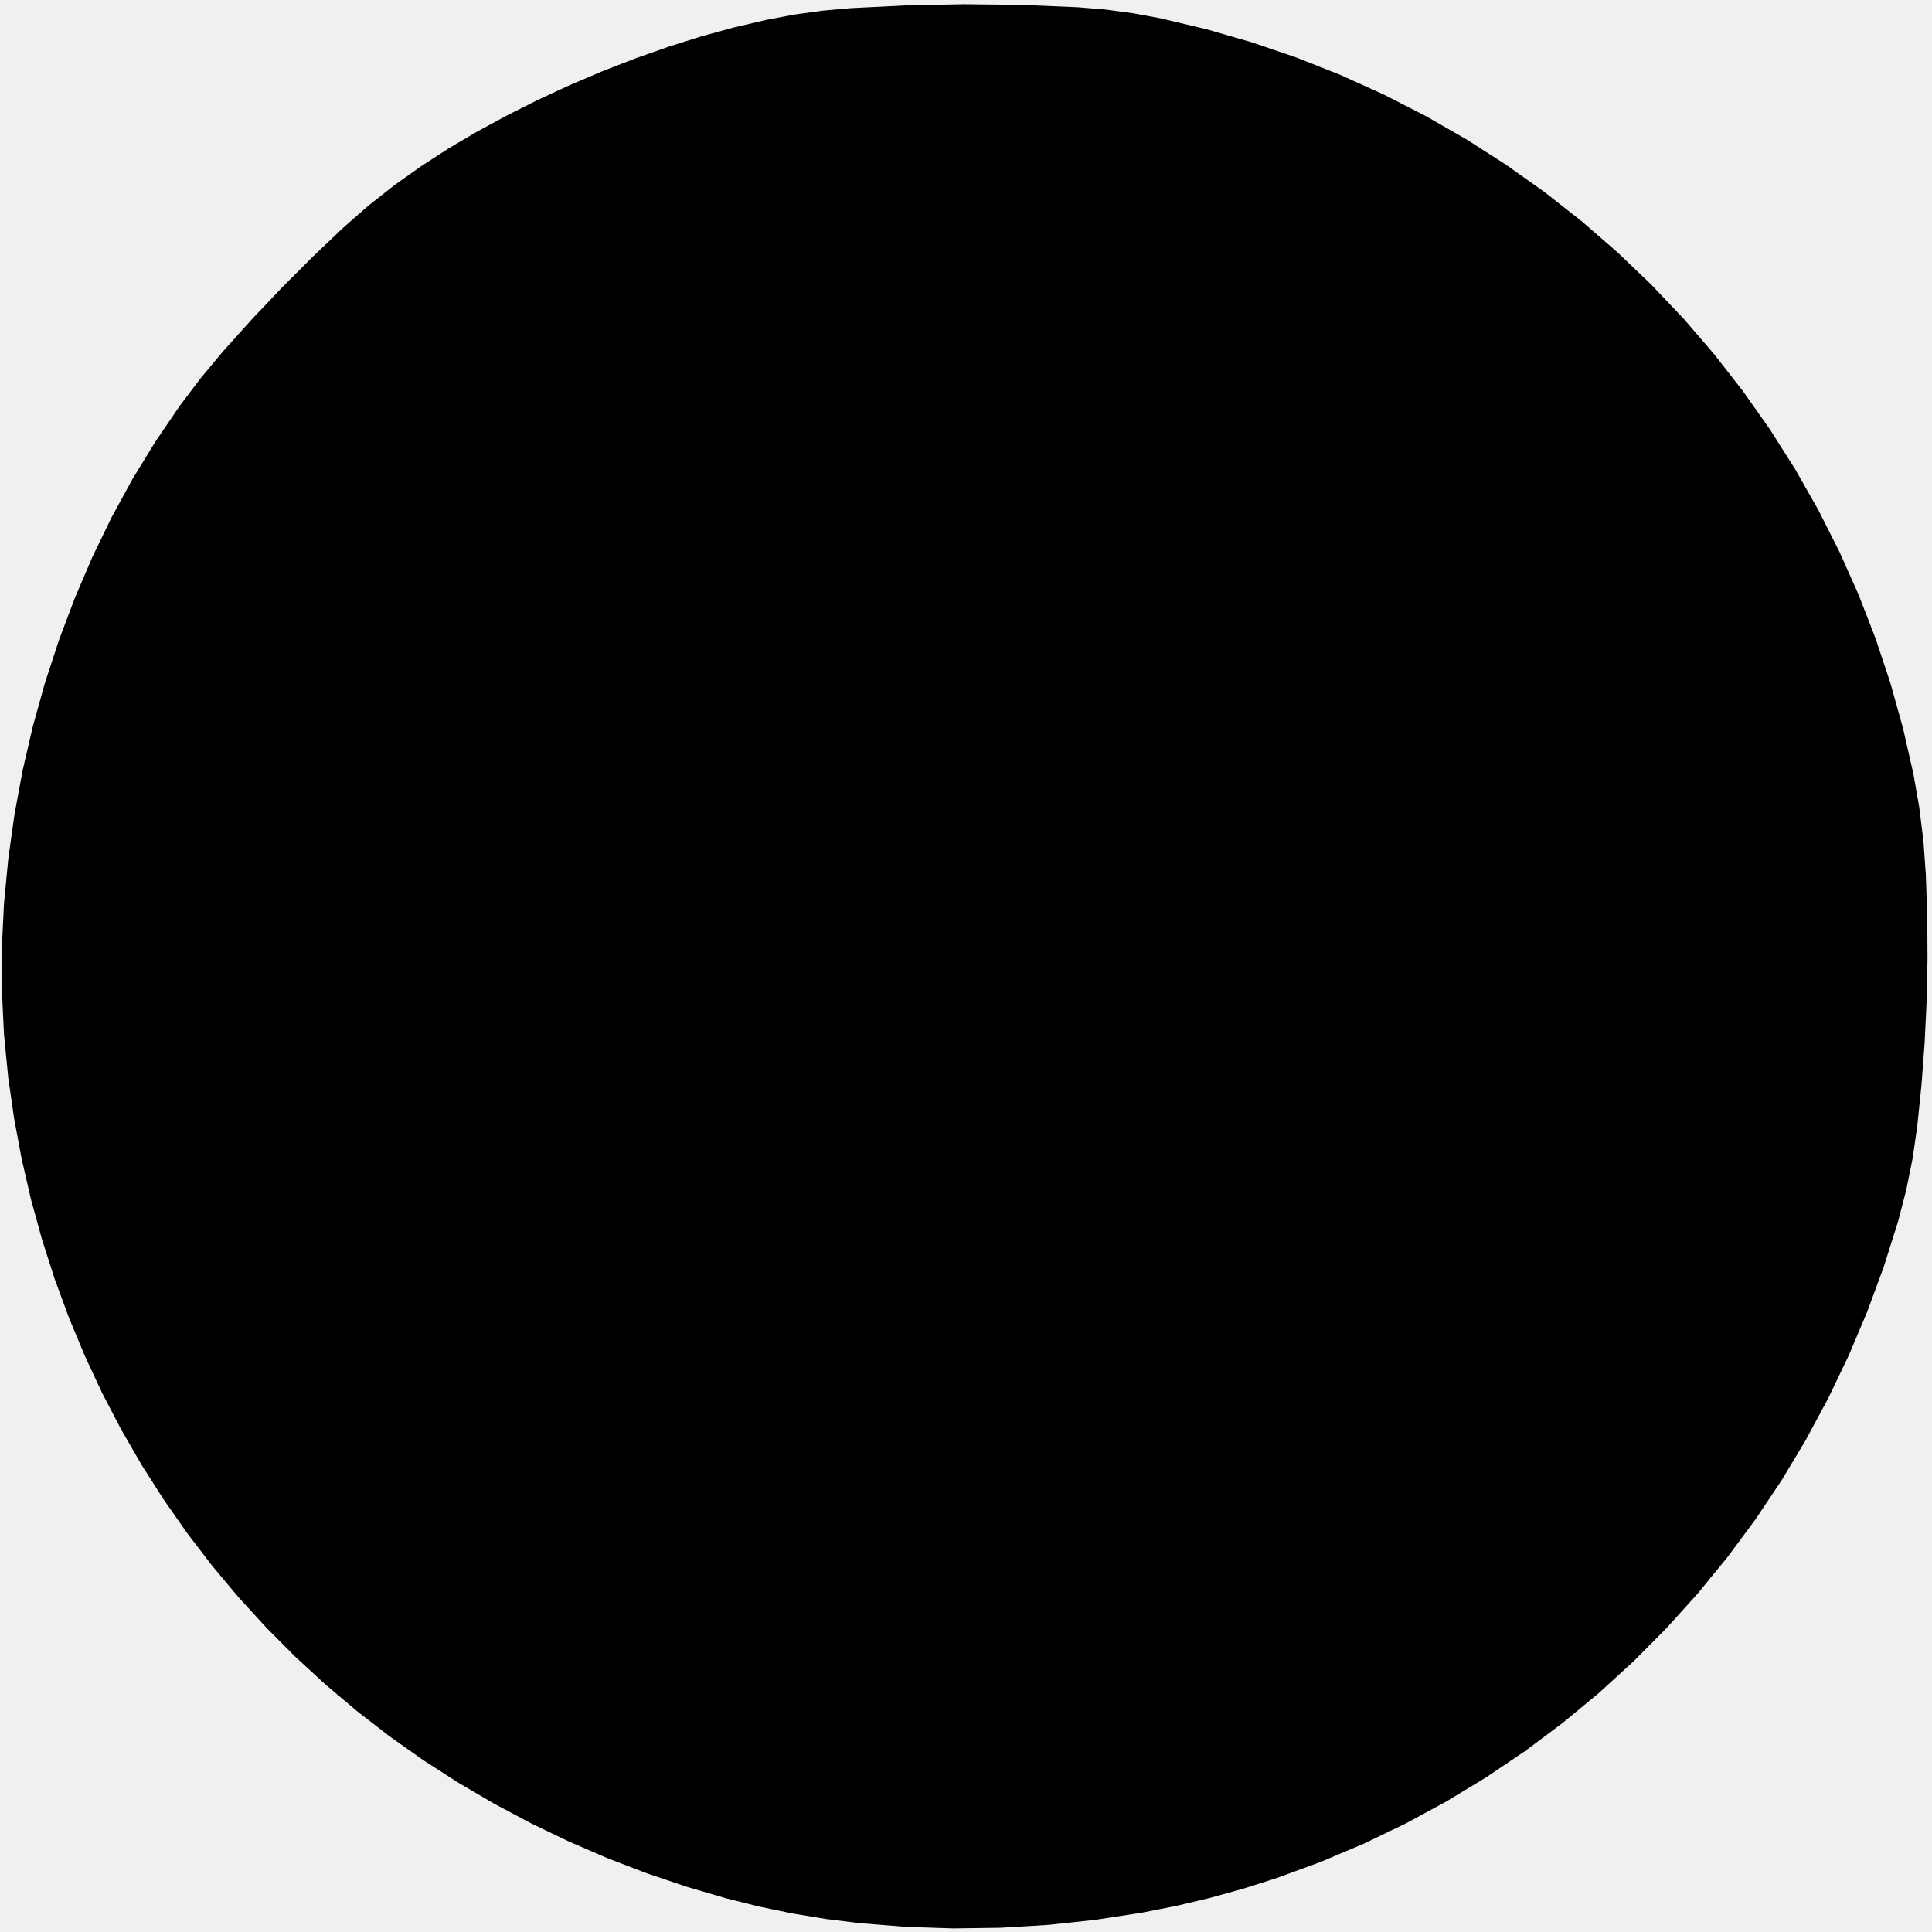
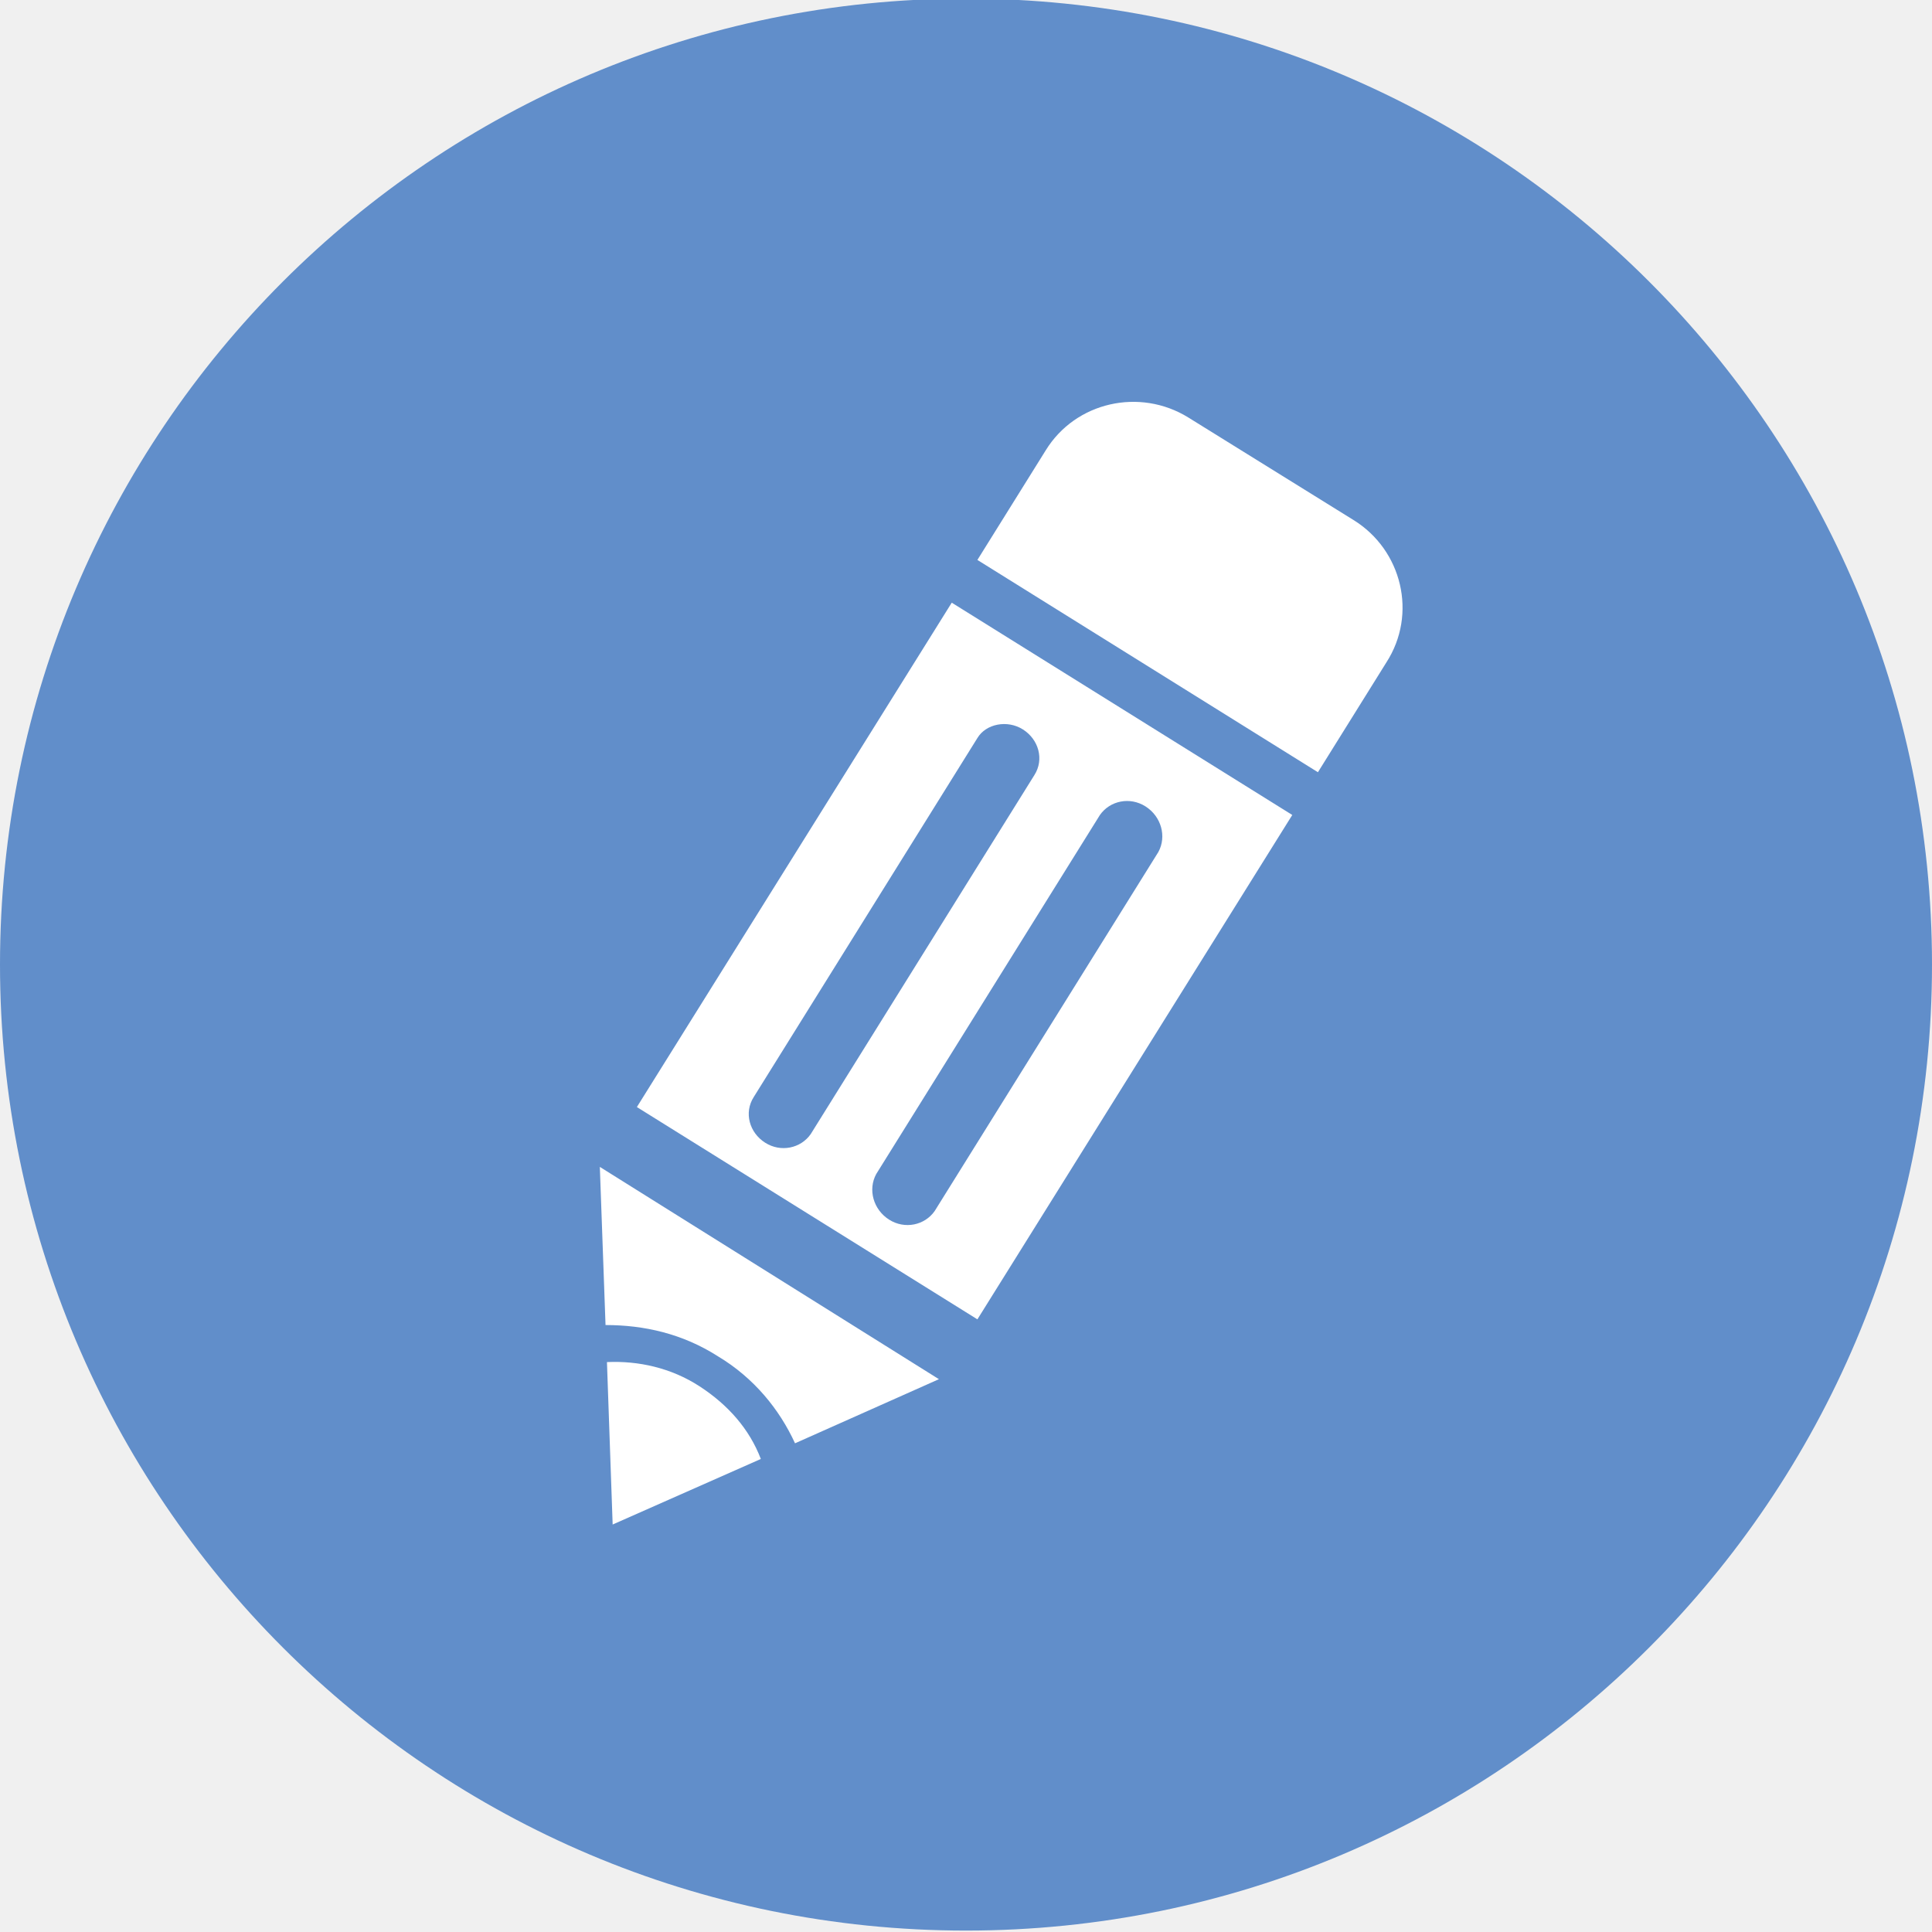
- <svg xmlns="http://www.w3.org/2000/svg" viewBox="0 0 1051.987 1052.5" height="186" width="186" version="1.1" class="ico-pen">
-   <g transform="matrix(1.25,0,0,-1.25,0,1052.5)" id="g10">
-     <path d="m 333.86,833.36 -14.27,-3.34 -14.15,-3.87 -13.98,-4.4 0,0 -14.62,-5.15 -14.44,-5.61 -14.26,-6.06 0,0 -13.86,-6.42 -13.66,-6.87 -13.43,-7.3 0,0 -12.08,-7.14 -11.78,-7.64 -11.45,-8.12 0,0 -11.39,-8.94 -10.89,-9.54 0,0 -13.58,-12.92 -13.24,-13.26 0,0 -13.04,-13.75 -12.68,-14.09 0,0 -9.78,-11.72 -9.2,-12.18 0,0 -10.67,-15.69 -9.9,-16.18 -9.09,-16.65 -8.28,-17.07 0,0 -7.71,-18.02 -6.92,-18.34 -6.1,-18.63 -5.27,-18.88 0,0 -4.43,-19.1 -3.58,-19.27 -2.72,-19.42 -1.87,-19.51 0,0 -0.93,-18.97 0,-18.98 0.92,-18.96 1.84,-18.9 0,0 2.57,-17.88 3.31,-17.75 4.06,-17.6 4.79,-17.41 5.51,-17.19 6.24,-16.95 6.94,-16.67 0,0 7.56,-16.19 8.26,-15.85 8.94,-15.47 9.6,-15.07 10.24,-14.64 10.87,-14.19 11.48,-13.7 0,0 12.11,-13.25 12.67,-12.72 13.21,-12.16 13.72,-11.58 14.2,-10.98 14.67,-10.36 15.1,-9.72 0,0 15.77,-9.24 16.14,-8.59 16.48,-7.92 16.79,-7.25 17.06,-6.55 17.33,-5.85 17.54,-5.14 0,0 14.25,-3.55 14.39,-2.98 14.49,-2.39 14.58,-1.81 0,0 20.47,-1.64 20.52,-0.67 20.54,0.28 0,0 20.69,1.24 20.62,2.21 20.49,3.15 0,0 14.84,2.93 14.71,3.48 14.57,4.04 14.41,4.58 0,0 19.13,7.01 18.77,7.93 18.36,8.83 17.91,9.72 17.41,10.57 0,0 16.89,11.41 16.31,12.21 15.7,12.99 15.05,13.74 14.36,14.45 0,0 13.73,15.22 12.98,15.86 12.19,16.47 11.39,17.04 10.55,17.57 0,0 9.8,18.23 8.93,18.66 8.05,19.07 7.15,19.42 6.23,19.73 0,0 3.57,13.74 2.81,13.92 2.02,14.05 0,0 1.84,18.08 1.36,18.13 0.87,18.16 0,0 0.38,18.34 -0.11,18.35 -0.61,18.34 0,0 -1.06,14.76 -1.82,14.69 -2.55,14.58 0,0 -4.53,19.92 -5.5,19.68 -6.45,19.39 -7.39,19.05 -8.32,18.66 -9.21,18.24 0,0 -10.11,17.8 -10.96,17.29 -11.79,16.73 -12.58,16.14 -13.36,15.52 -14.09,14.84 0,0 -14.84,14.19 -15.51,13.45 -16.15,12.68 -16.74,11.89 -17.29,11.07 -17.81,10.21 0,0 -18.34,9.38 -18.76,8.48 -19.15,7.58 -19.49,6.64 -19.79,5.71 -20.04,4.75 0,0 -11.9,2.21 -11.99,1.6 -12.05,1 0,0 -24.74,1.04 -24.76,0.28 0,0 -24.84,-0.48 -24.8,-1.24 0,0 -12.26,-1.1 -12.19,-1.69 -12.1,-2.29" />
-     <path d="m 548.65,644.38 16.83,-10.41 16.59,-10.81 0,0 6.41,-4.61 6.09,-5.04 5.73,-5.43 0,0 3.65,-4.18 3.14,-4.58 2.57,-4.91 0,0 1.81,-4.91 1.1,-5.12 0.37,-5.22 0,0 -0.38,-5.75 -1.12,-5.65 -1.85,-5.45 0,0 -5.65,-12.71 -6.28,-12.41 0,0 -6.74,-11.95 -7.21,-11.67 0,0 -1.64,-1.95 -2.07,-1.47 -2.38,-0.91 -2.52,-0.28 0,0 -1.95,0.27 -1.81,0.76 0,0 -21.05,12.17 0,0 -24.3,14.47 0,0 -27.82,17.16 -71.58,44.75 17.67,27.32 0,0 7.15,10.45 7.71,10.04 8.25,9.62 0,0 4.2,3.94 4.8,3.19 5.25,2.37 5.58,1.47 0,0 6.02,0.61 6.04,-0.28 5.93,-1.18 5.7,-2.04 0,0 12.85,-6.04 12.59,-6.56 12.32,-7.07" />
-     <path d="m 492.93,533.37 26.83,-17.04 0,0 22.6,-14.98 0,0 19.33,-13.24 0,0 0.9,-1.02 0.33,-1.32 0,0 -0.2,-1.48 -0.58,-1.37 0,0 -18.81,-31.38 0,0 -21.53,-35.47 0,0 -25.56,-41.38 0,0 -32.01,-50.81 0,0 -10.32,-15.78 -10.66,-15.56 0,0 -15.25,-21.02 0,0 -1.44,-1.23 -1.81,-0.52 -1.87,0.28 0,0 -8.85,3.9 -8.44,4.74 0,0 -58.94,37.24 0,0 -63.29,40.43 0,0 -1.2,1.08 -0.79,1.41 -0.29,1.59 0,0 0.26,3.26 0.88,3.14 1.46,2.92 0,0 64.31,101.64 0,0 65.3,102.86 0,0 1.36,1.51 1.78,0.97 2.01,0.34 0,0 1.65,-0.22 1.54,-0.64 0,0 20.54,-11.98 0,0 23.6,-14.12 0,0 27.16,-16.75" />
-     <path d="m 339.35,286.12 26.44,-16.74 0,0 22.27,-14.55 0,0 19.36,-12.93 0,0 0.66,-0.74 0.24,-0.96 0,0 -0.23,-0.86 -0.64,-0.62 0,0 -7.74,-4.14 0,0 -9.47,-4.64 0,0 -11.25,-4.98 -29.32,-12.47 -14.97,17.05 0,0 -6.41,6.62 -7.04,5.96 0,0 -8.17,5.78 -8.6,5.14 0,0 -8.4,4.17 -8.71,3.49 0,0 -4.67,1.37 -4.79,0.86 -4.86,0.31 0,0 -2.93,0.37 -2.78,1.03 0,0 -1.9,1.52 -1.14,2.15 0,0 -0.89,3.96 -0.36,4.05 0,0 -0.23,21.5 0,0 0.27,13.12 0,0 0.84,10.79 0,0 1.17,8.22 0,0 0.29,0.58 0.57,0.31 0.64,-0.05 0,0 2.78,-1.4 0,0 20.15,-12.35 0,0 23.11,-14.27 0,0 26.71,-16.65" />
-     <path d="m 311.64,233.1 5.96,-4.84 0,0 5.75,-5.42 0,0 4.78,-5.2 0,0 1.46,-1.9 1.25,-2.06 0,0 0.65,-2.12 -0.18,-2.21 -1,-1.99 0,0 -3.41,-3.68 -4.03,-3 0,0 -8.1,-4.58 -8.41,-3.98 0,0 -33.31,-13.86 0,0 -1.03,-0.14 -0.98,0.37 -0.69,0.78 0,0 -1.08,2.6 -0.66,2.73 0,0 -0.67,5.17 -0.32,5.2 0,0 -0.25,18.23 0,37.22 14.78,-3.13 0,0 3.39,-0.86 3.32,-1.13 0,0 8.05,-3.47 0,0 8.02,-4.26 0,0 6.71,-4.47" />
-     <path d="m 430.14,519.22 -5.96,-7.2 -5.57,-7.51 -5.14,-7.8 0,0 -38.77,-63.41 0,0 -40.79,-68.12 0,0 -1.58,-3.3 -0.98,-3.54 -0.32,-3.65 0,0 0.33,-3.03 0.98,-2.89 0,0 1.53,-2.33 2.13,-1.82 0,0 2.62,-1.21 2.85,-0.47 0,0 3.24,0.22 3.14,0.82 0,0 1.85,1.03 1.45,1.54 0,0 15.55,22.92 0,0 17.69,26.92 0,0 19.95,31.55 0,0 25.56,41.66 0,0 7.12,12.22 6.74,12.44 0,0 3.98,8.02 3.65,8.17 0,0 0.54,2.23 -0.18,2.28 -0.9,2.11 0,0 -2.3,3.22 -2.67,2.93 0,0 -2.26,1.56 -2.65,0.73 0,0 -2.68,-0.19 -2.45,-1.09 0,0 -3.01,-2.32 -2.69,-2.69" />
-     <path d="m 466.21,460.29 -52.34,-82.73 0,0 -10.37,-17.08 -9.84,-17.39 0,0 -4.75,-9.51 -4.06,-9.82 0,0 -0.51,-2.38 0.17,-2.43 0.86,-2.28 1.46,-1.95 0,0 3.22,-2.55 0,0 3.76,-1.76 0,0 3.71,-0.76 0,0 1.55,0.05 1.5,0.4 0,0 3.83,1.96 3.33,2.73 2.68,3.37 0,0 46.06,73.33 0,0 45,72.92 0,0 2.29,4.58 1.46,4.92 0.59,5.09 0,0 -0.1,2.14 -0.41,2.1 0,0 -0.7,1.71 -1.07,1.5 0,0 -1.42,1.26 -1.67,0.92 0,0 -2.17,0.75 -2.26,0.47 0,0 -3.08,-0.01 -2.95,-0.87 0,0 -3.16,-1.79 -2.79,-2.33 0,0 -3.78,-4.1 -3.38,-4.42 0,0 -10.66,-16.04" />
+ <svg xmlns="http://www.w3.org/2000/svg" version="1.1" id="Layer_1" x="0px" y="0px" viewBox="0 0 135.6 135.6" enable-background="new 0 0 135.6 135.6" xml:space="preserve">
+   <g id="Shape_1_copy">
+     <g>
+       <circle fill-rule="evenodd" clip-rule="evenodd" fill="#618ECA" cx="67.8" cy="67.7" r="67.8" />
+     </g>
+   </g>
+   <g id="Shape_3_1_">
+     <g>
+       <path fill-rule="evenodd" clip-rule="evenodd" fill="#FFFFFF" d="M49.1,97.3c-2-1.3-4.3-1.8-6.5-1.7L43,107l10.4-4.6    C52.6,100.3,51.1,98.6,49.1,97.3z M42.5,93c2.7,0,5.4,0.6,7.9,2.2c2.5,1.5,4.3,3.7,5.4,6.1l10.1-4.5L42.1,81.9L42.5,93z     M44.7,77.7l23.9,14.9l22.1-35.4L66.8,42.3L44.7,77.7z M80.4,56.6c1.1,0.7,1.5,2.1,0.9,3.2L65.6,85c-0.7,1-2.1,1.3-3.2,0.6    c-1.1-0.7-1.5-2.1-0.9-3.2l15.7-25.2C77.9,56.2,79.3,55.9,80.4,56.6z M71.8,51.2c1.1,0.7,1.5,2.1,0.8,3.2L56.9,79.6    c-0.7,1-2.1,1.3-3.2,0.6c-1.1-0.7-1.5-2.1-0.8-3.2l15.7-25.2C69.2,50.8,70.7,50.5,71.8,51.2z M95,36.5l-11.6-7.2    c-3.4-2.1-7.9-1.1-10,2.3l-4.8,7.7l23.9,14.9l4.8-7.7C99.5,43.1,98.4,38.6,95,36.5z" />
+     </g>
  </g>
</svg>
